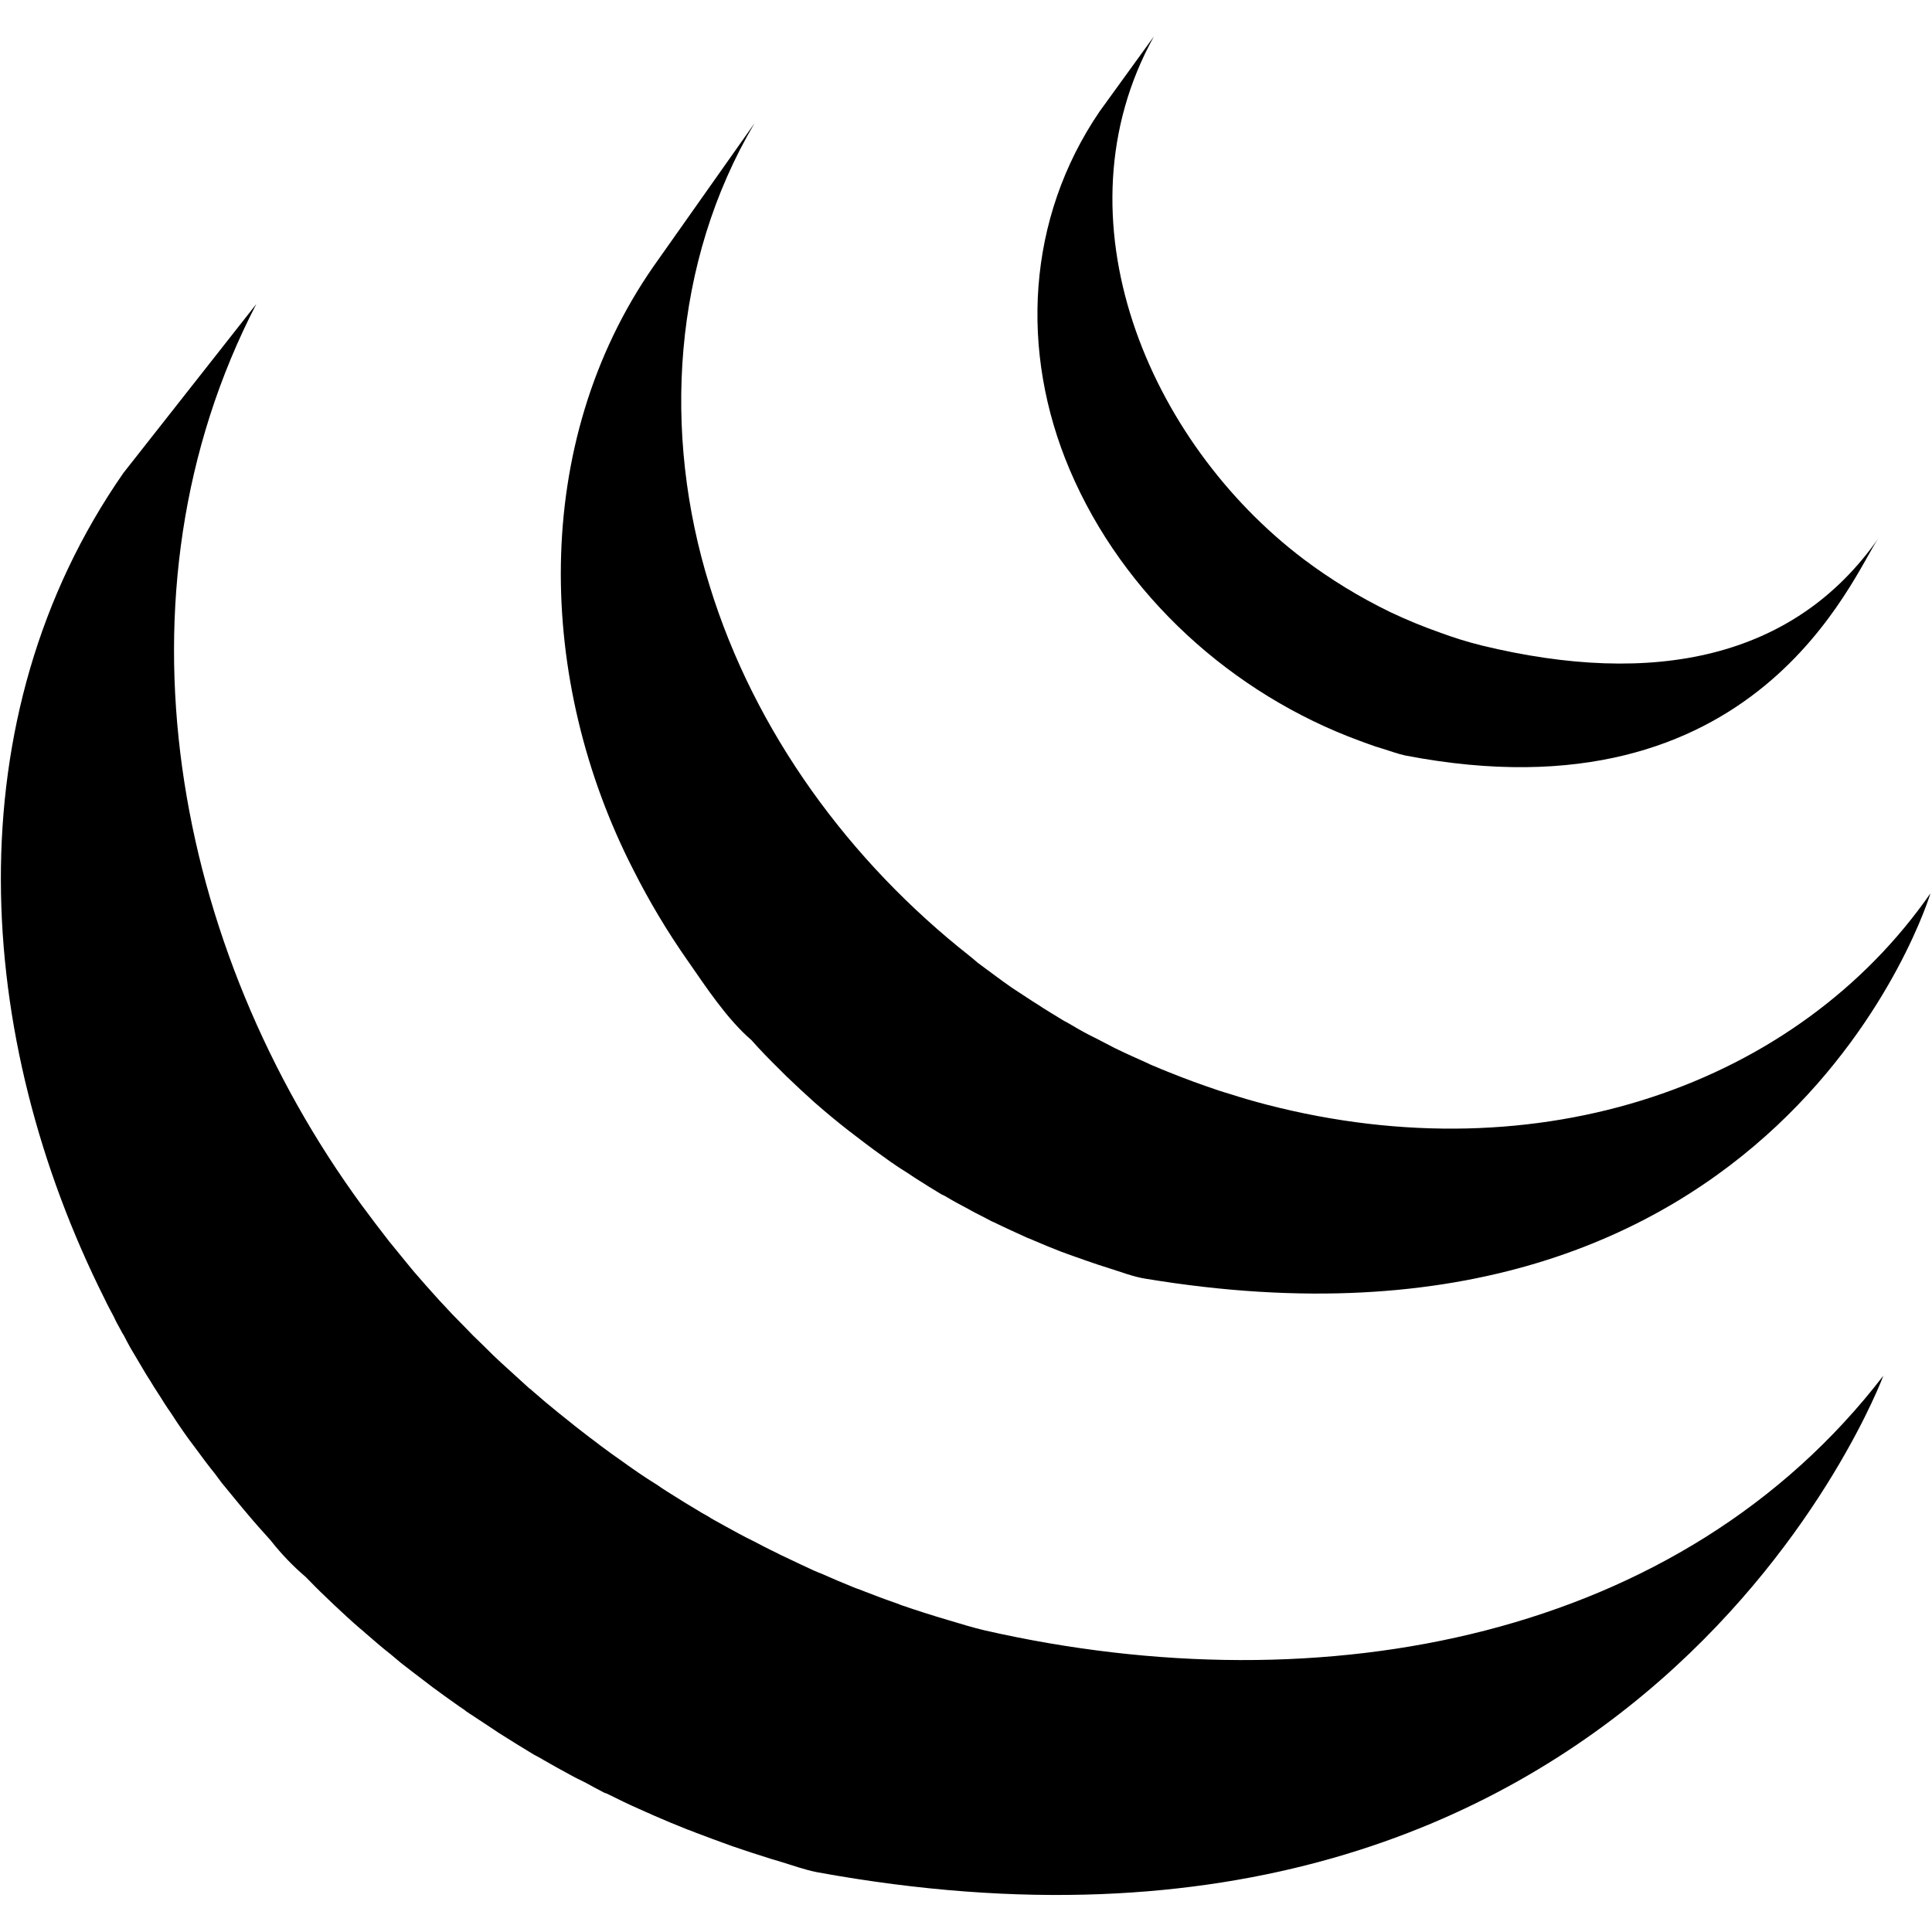
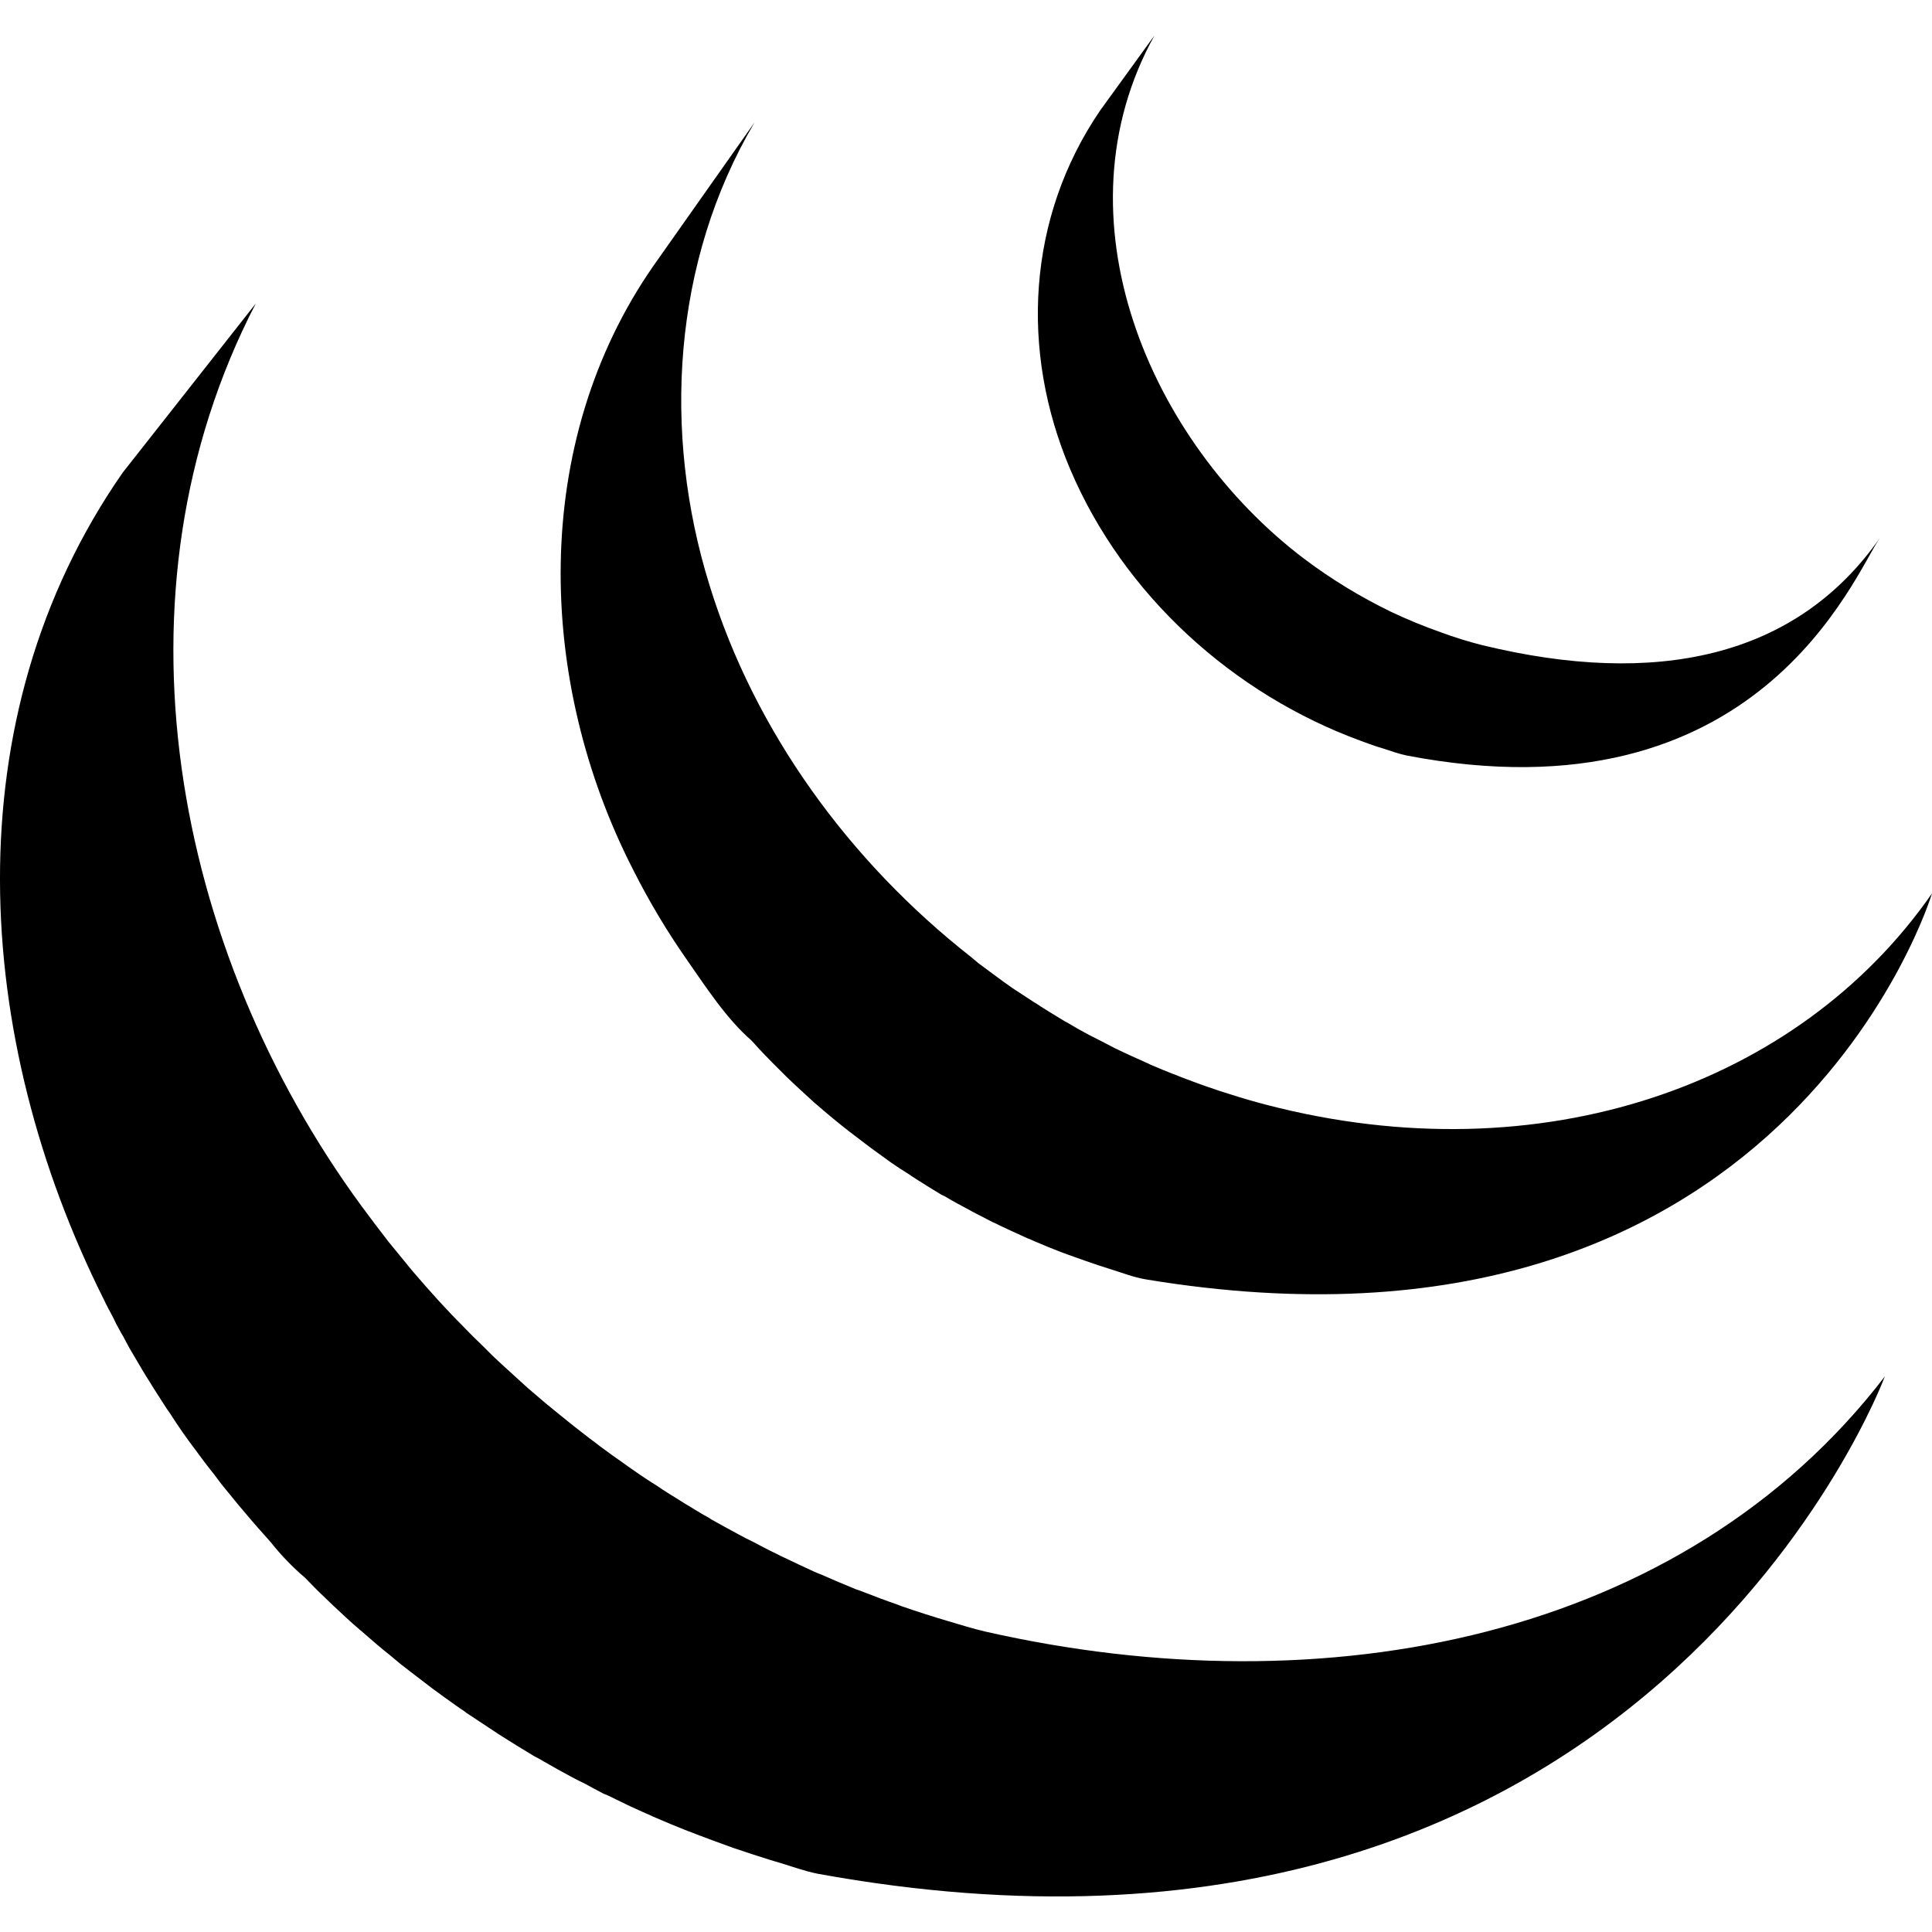
<svg xmlns="http://www.w3.org/2000/svg" role="img" viewBox="0 0 24 24">
-   <path d="M1.534 5.874c-2.123 3.05-1.86 7.017-.237 10.256.037.079.078.154.118.229.023.052.049.1.077.149.013.028.031.057.047.083.026.052.054.102.081.152l.157.265c.029.049.057.097.09.146.055.094.12.187.177.281.026.039.05.078.079.117a6.36 6.36 0 0 0 .31.444c.078.107.156.211.24.315.027.038.057.076.085.114l.221.269c.027.031.054.067.083.099.098.118.202.233.306.349 0 .002.003.004.005.007a3.13 3.13 0 0 0 .424.44c.08.082.16.164.245.244l.101.097c.111.104.222.208.339.308.002 0 .003.002.005.003l.057.05c.102.089.205.178.31.26l.125.105c.085.068.173.133.26.2l.136.104c.093.07.192.139.287.207.035.025.07.05.106.073l.029.023.281.185.12.08c.147.094.293.183.438.271.042.021.084.044.123.068.108.062.22.125.329.183.06.034.122.063.184.094.075.042.153.083.233.125a.324.324 0 0 1 .056.023c.033.015.064.031.096.047.12.06.245.117.375.174.024.01.05.02.076.034.144.063.288.123.437.182.034.01.07.027.105.04.135.051.274.103.411.152l.05.018c.153.052.304.102.459.15.036.01.073.023.111.033.159.048.313.105.473.136 10.26 1.87 13.242-6.169 13.242-6.169-2.505 3.262-6.95 4.122-11.16 3.165-.156-.036-.312-.086-.469-.132a13.522 13.522 0 0 1-.567-.181l-.062-.024c-.136-.046-.267-.097-.4-.148a1.613 1.613 0 0 0-.11-.041c-.147-.059-.29-.12-.432-.183-.031-.01-.057-.024-.088-.036a23.41 23.41 0 0 1-.361-.17c-.037-.016-.07-.033-.106-.052-.094-.044-.188-.094-.28-.142a3.942 3.942 0 0 1-.187-.096c-.113-.06-.226-.125-.339-.187-.034-.024-.073-.044-.112-.066a15.902 15.902 0 0 1-.438-.269 2.104 2.104 0 0 1-.118-.079 6.002 6.002 0 0 1-.312-.206c-.035-.023-.067-.048-.103-.073a9.541 9.541 0 0 1-.294-.212c-.042-.034-.087-.066-.132-.1-.088-.069-.177-.135-.265-.208l-.118-.094a10.58 10.58 0 0 1-.334-.281.258.258 0 0 0-.037-.03l-.347-.316-.1-.094c-.082-.083-.166-.163-.25-.245l-.097-.1a9.07 9.07 0 0 1-.309-.323l-.015-.016c-.106-.116-.209-.234-.313-.354-.027-.031-.052-.064-.08-.097l-.226-.277a21.248 21.248 0 0 1-.34-.448C2.16 11.786 1.315 7.386 3.184 3.777" />
-   <path d="M8.121 3.305c-1.539 2.209-1.452 5.163-.254 7.499a9.1 9.1 0 0 0 .677 1.132c.23.33.484.72.792.986.107.122.223.24.344.359l.09.09c.114.11.231.218.35.325l.015.013a9.855 9.855 0 0 0 .414.342c.034.023.063.05.096.073.14.108.281.212.427.315l.015.009c.062.045.128.086.198.13.028.018.06.042.09.06.106.068.21.132.317.197.017.007.032.016.048.023.09.055.188.108.282.157.033.02.065.035.099.054.067.033.133.068.197.102l.032.014c.135.066.273.128.408.19.034.013.063.024.092.038.111.048.224.094.335.137.05.017.097.037.144.052.102.038.209.073.31.108l.14.045c.146.045.294.104.448.129 7.92 1.313 9.754-4.787 9.754-4.787-1.651 2.376-4.846 3.508-8.251 2.624a8.03 8.03 0 0 1-.448-.13c-.048-.013-.09-.028-.136-.042-.104-.036-.211-.071-.312-.109l-.144-.054c-.112-.045-.226-.087-.335-.135-.034-.015-.065-.025-.091-.04-.14-.063-.281-.125-.417-.192l-.206-.107-.119-.06c-.092-.048-.177-.098-.265-.15a.62.62 0 0 1-.062-.034c-.106-.066-.216-.13-.317-.198-.034-.019-.065-.042-.097-.062l-.208-.136c-.144-.1-.285-.208-.427-.312-.032-.029-.063-.053-.094-.079-1.497-1.177-2.678-2.786-3.238-4.608-.59-1.894-.46-4.018.559-5.742" />
-   <path d="M13.66 1.384c-.908 1.332-.995 2.986-.37 4.455.664 1.56 2.022 2.785 3.604 3.365.065.025.128.046.195.07l.088.027c.092.029.185.063.28.084 4.376.844 5.56-2.247 5.879-2.701-1.042 1.496-2.789 1.855-4.932 1.334a4.844 4.844 0 0 1-.516-.16 6.344 6.344 0 0 1-.617-.254 6.521 6.521 0 0 1-1.08-.66c-1.92-1.454-3.109-4.23-1.857-6.491" />
+   <path d="M1.525 5.87c-2.126 3.054-1.862 7.026-.237 10.269.037.079.078.154.118.229.023.052.049.1.077.15.013.027.031.056.047.082.026.052.054.102.081.152l.157.266c.03.049.057.097.09.146.056.094.12.187.178.281.026.04.05.078.079.117a6.368 6.368 0 00.31.445c.078.107.156.211.24.315.027.038.058.076.086.115l.22.269c.028.03.055.067.084.099.098.118.202.233.306.35l.005.006a3.134 3.134 0 00.425.44c.08.083.16.165.245.245l.101.097c.111.105.223.209.34.309.002 0 .003.002.005.003l.057.05c.102.089.205.178.31.26l.125.105c.085.068.174.133.26.2l.137.105c.093.07.192.139.287.207.035.025.07.05.106.073l.03.023.28.185.12.08c.148.094.294.184.44.272.041.02.084.044.123.068.108.062.22.125.329.183.06.034.122.063.184.094.075.042.153.083.234.125a.324.324 0 01.056.023c.033.015.064.031.096.047.12.06.245.118.375.175.024.01.05.02.076.034.144.063.289.123.438.182.034.01.07.027.105.04.135.051.274.103.411.152l.05.018c.154.052.305.102.46.15.036.01.073.023.111.033.16.048.314.105.474.137 10.273 1.872 13.258-6.177 13.258-6.177-2.508 3.266-6.958 4.127-11.174 3.169-.156-.036-.312-.086-.47-.132a13.539 13.539 0 01-.567-.182l-.062-.024c-.136-.046-.267-.097-.4-.148a1.615 1.615 0 00-.11-.04c-.148-.06-.29-.121-.433-.184-.031-.01-.057-.024-.088-.036a23.44 23.44 0 01-.362-.17 1.485 1.485 0 01-.106-.052c-.094-.044-.188-.095-.28-.143a3.947 3.947 0 01-.187-.096c-.114-.06-.227-.125-.34-.187-.034-.024-.073-.044-.112-.066a15.922 15.922 0 01-.439-.27 2.107 2.107 0 01-.118-.078 6.01 6.01 0 01-.312-.207c-.035-.023-.067-.048-.103-.073a9.553 9.553 0 01-.295-.212c-.042-.034-.087-.066-.132-.1-.088-.07-.177-.135-.265-.208l-.118-.095a10.593 10.593 0 01-.335-.28.258.258 0 00-.037-.031l-.347-.316-.1-.094c-.082-.084-.166-.164-.25-.246l-.098-.1a9.081 9.081 0 01-.309-.323l-.015-.016c-.106-.116-.21-.235-.313-.355-.027-.03-.053-.064-.08-.097l-.227-.277a21.275 21.275 0 01-.34-.449C2.152 11.79 1.306 7.384 3.177 3.771m4.943-.473c-1.54 2.211-1.454 5.169-.254 7.508a9.111 9.111 0 00.678 1.133c.23.33.484.721.793.988.107.122.223.24.344.36l.09.09c.114.11.232.217.35.325l.016.013a9.867 9.867 0 00.414.342c.034.023.063.05.096.073.14.108.282.212.428.316l.015.009c.062.045.128.086.198.13.028.018.06.042.09.06.106.068.21.132.318.197.017.007.032.016.048.023.09.055.188.108.282.157.033.02.065.035.1.054.066.033.132.068.197.102l.032.014c.135.067.273.129.408.19.034.014.063.025.092.039.111.048.224.094.336.137.05.017.097.037.144.052.102.038.21.073.31.108l.14.045c.147.045.295.104.449.13C22.164 17.206 24 11.098 24 11.098c-1.653 2.38-4.852 3.513-8.261 2.628a8.04 8.04 0 01-.449-.13c-.048-.014-.09-.029-.136-.043-.104-.036-.211-.07-.312-.109l-.144-.054c-.113-.045-.227-.087-.336-.135-.034-.015-.065-.025-.091-.04-.14-.063-.281-.125-.418-.192l-.206-.107-.119-.06a5.673 5.673 0 01-.265-.15.62.62 0 01-.062-.035c-.106-.066-.217-.13-.318-.198-.034-.019-.065-.042-.097-.062l-.208-.136c-.144-.1-.285-.208-.428-.313-.032-.029-.063-.053-.094-.079-1.499-1.178-2.681-2.79-3.242-4.613-.59-1.897-.46-4.023.56-5.75m4.292-.147c-.909 1.334-.996 2.99-.37 4.46.665 1.563 2.024 2.79 3.608 3.37.065.025.128.046.196.07l.088.027c.092.03.185.063.28.084 4.381.845 5.567-2.25 5.886-2.704-1.043 1.498-2.792 1.857-4.938 1.335a4.85 4.85 0 01-.516-.16 6.352 6.352 0 01-.618-.254 6.53 6.53 0 01-1.082-.66c-1.922-1.457-3.113-4.236-1.859-6.5" />
</svg>
